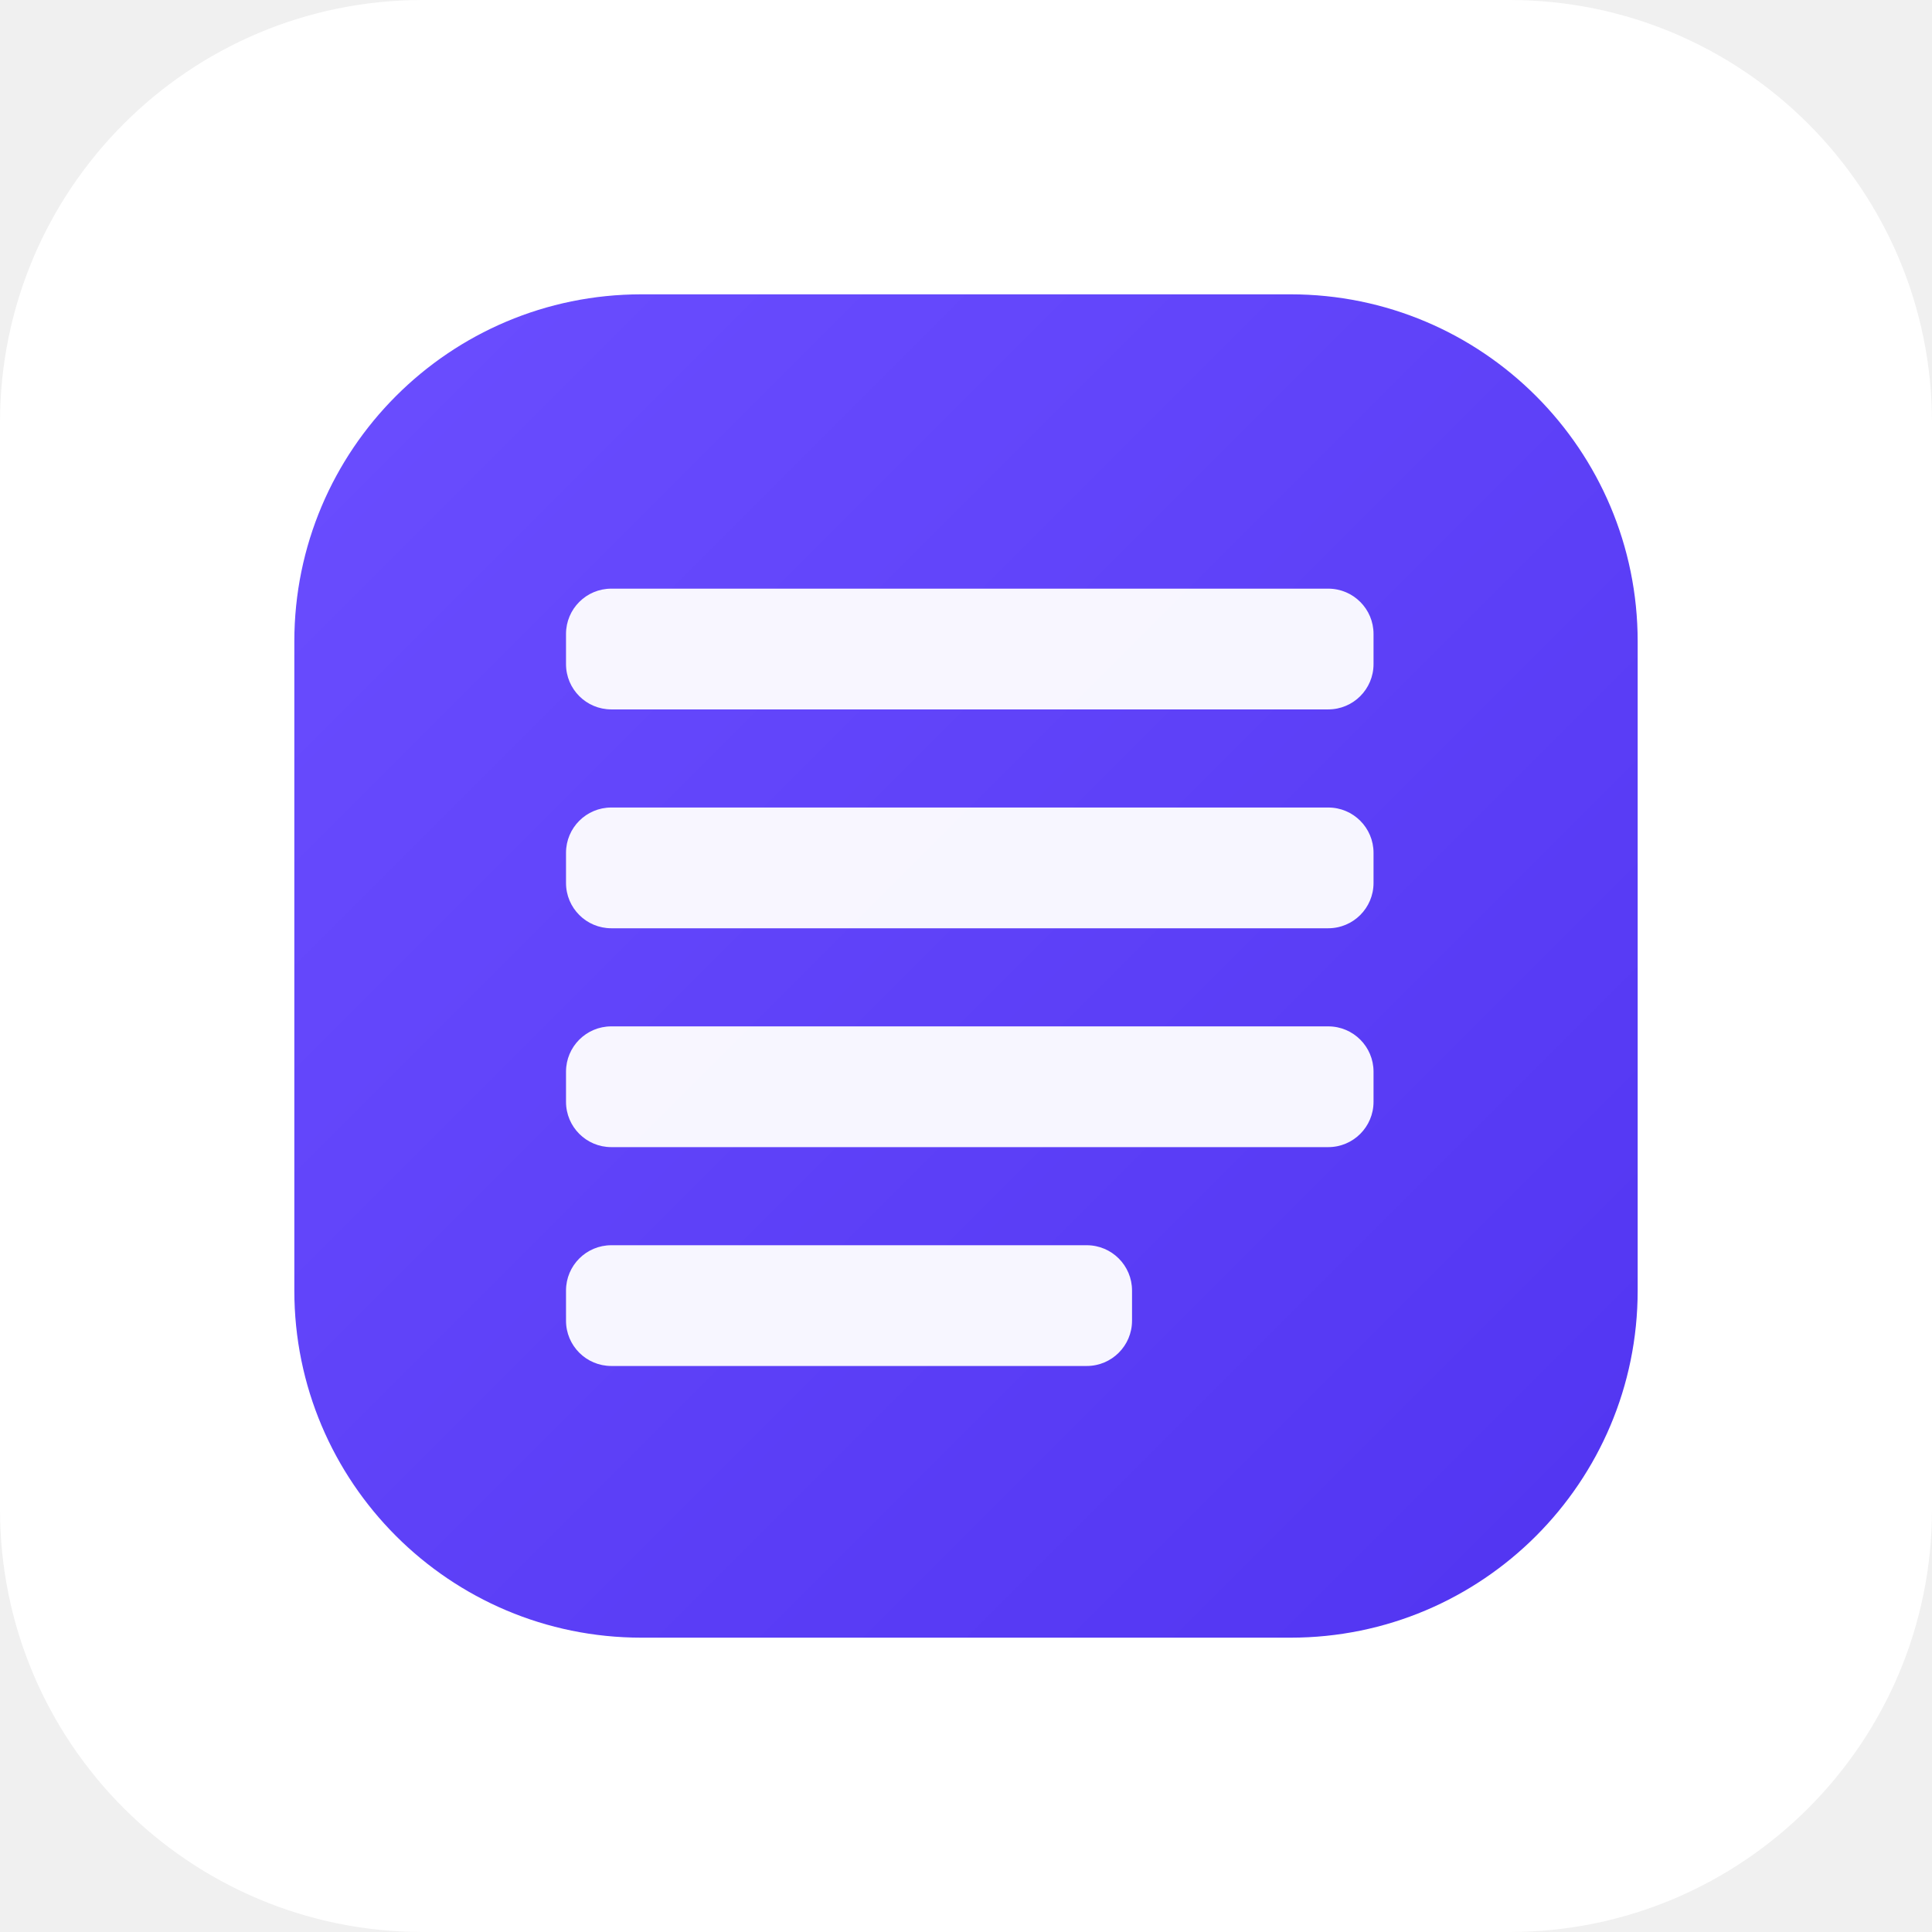
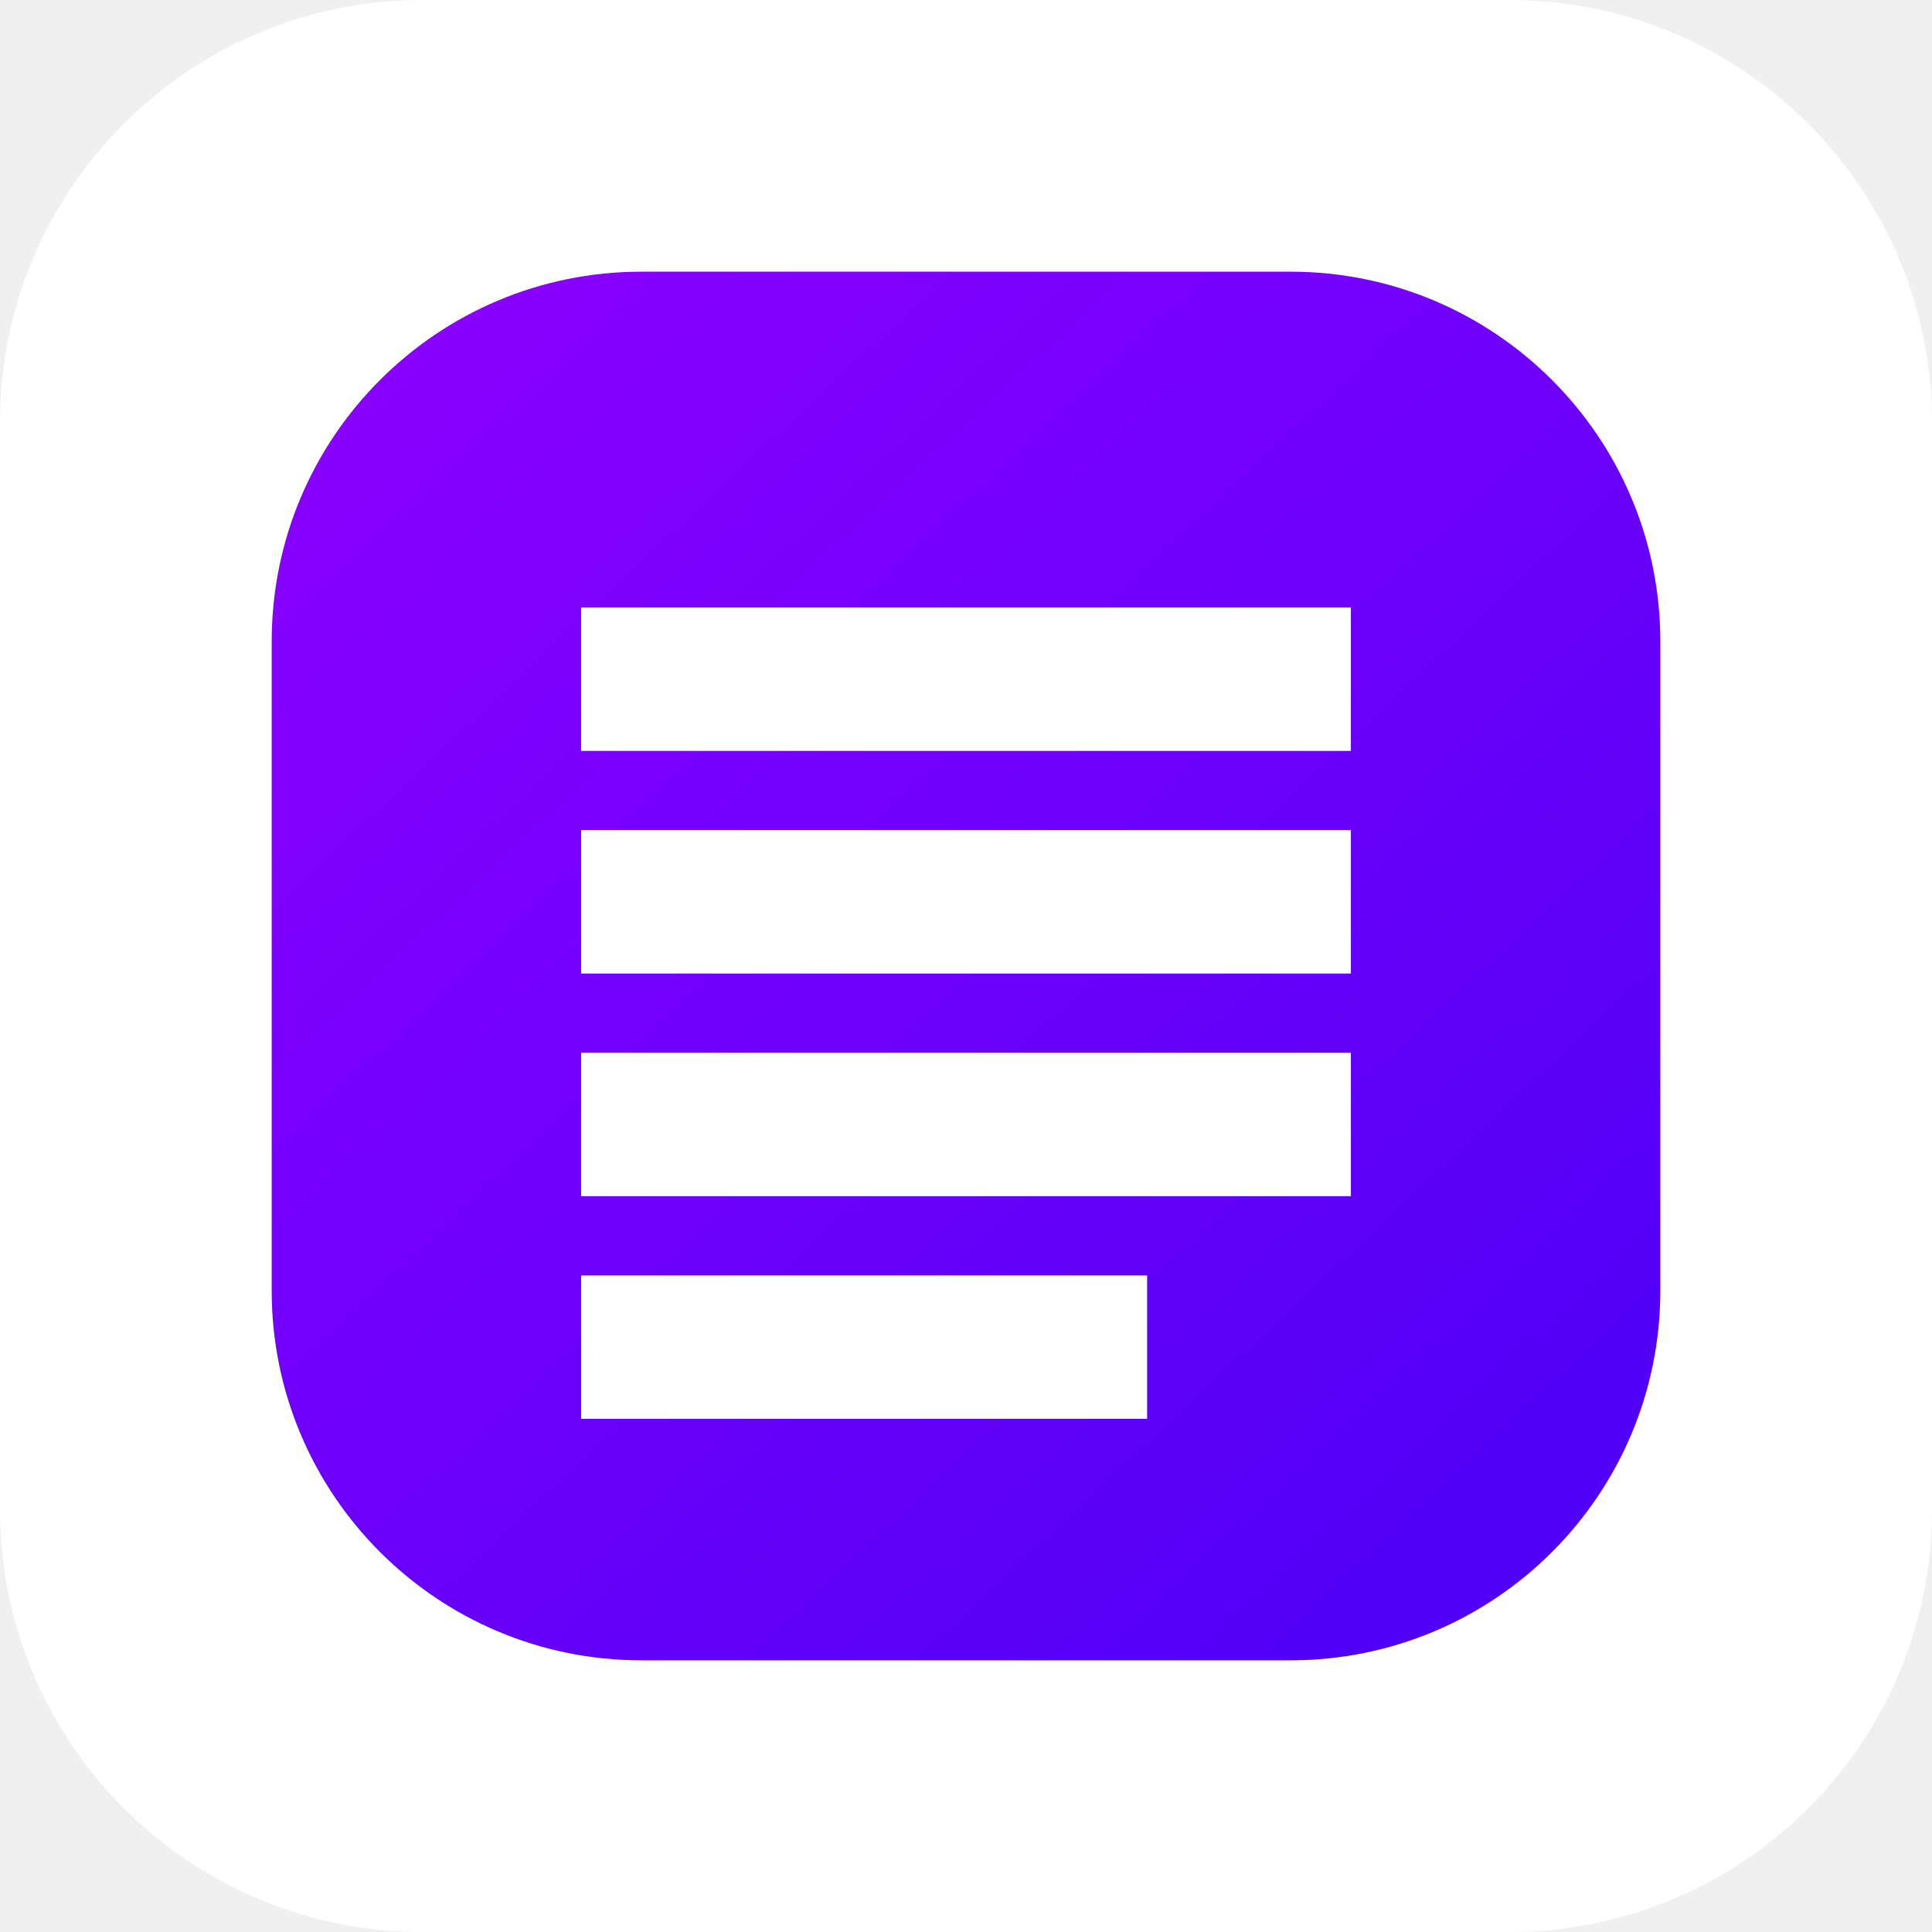
<svg xmlns="http://www.w3.org/2000/svg" viewBox="0 0 512 512">
  <rect width="512" height="512" rx="112" fill="#ffffff" />
-   <rect x="78" y="78" width="356" height="356" rx="92" fill="url(#g)" />
-   <rect x="150" y="156" width="214" height="32" rx="12" fill="#ffffff" opacity=".95" />
-   <rect x="150" y="214" width="214" height="32" rx="12" fill="#ffffff" opacity=".95" />
-   <rect x="150" y="272" width="214" height="32" rx="12" fill="#ffffff" opacity=".95" />
-   <rect x="150" y="330" width="150" height="32" rx="12" fill="#ffffff" opacity=".95" />
+   <rect x="72" y="72" width="368" height="368" rx="98" fill="url(#g)" />
+   <path d="M154 161h204v38H154zM154 220h204v38H154zM154 279h204v38H154zM154 338h150v38H154z" fill="white" />
  <defs>
-     <linearGradient id="g" x1="78" y1="78" x2="434" y2="434" gradientUnits="userSpaceOnUse">
-       <stop stop-color="#6B4EFF" />
-       <stop offset="1" stop-color="#5134F1" />
+     <linearGradient id="g" x1="90" y1="82" x2="422" y2="436" gradientUnits="userSpaceOnUse">
+       <stop stop-color="#8B00FF" />
+       <stop offset="1" stop-color="#4C00F5" />
    </linearGradient>
  </defs>
</svg>
